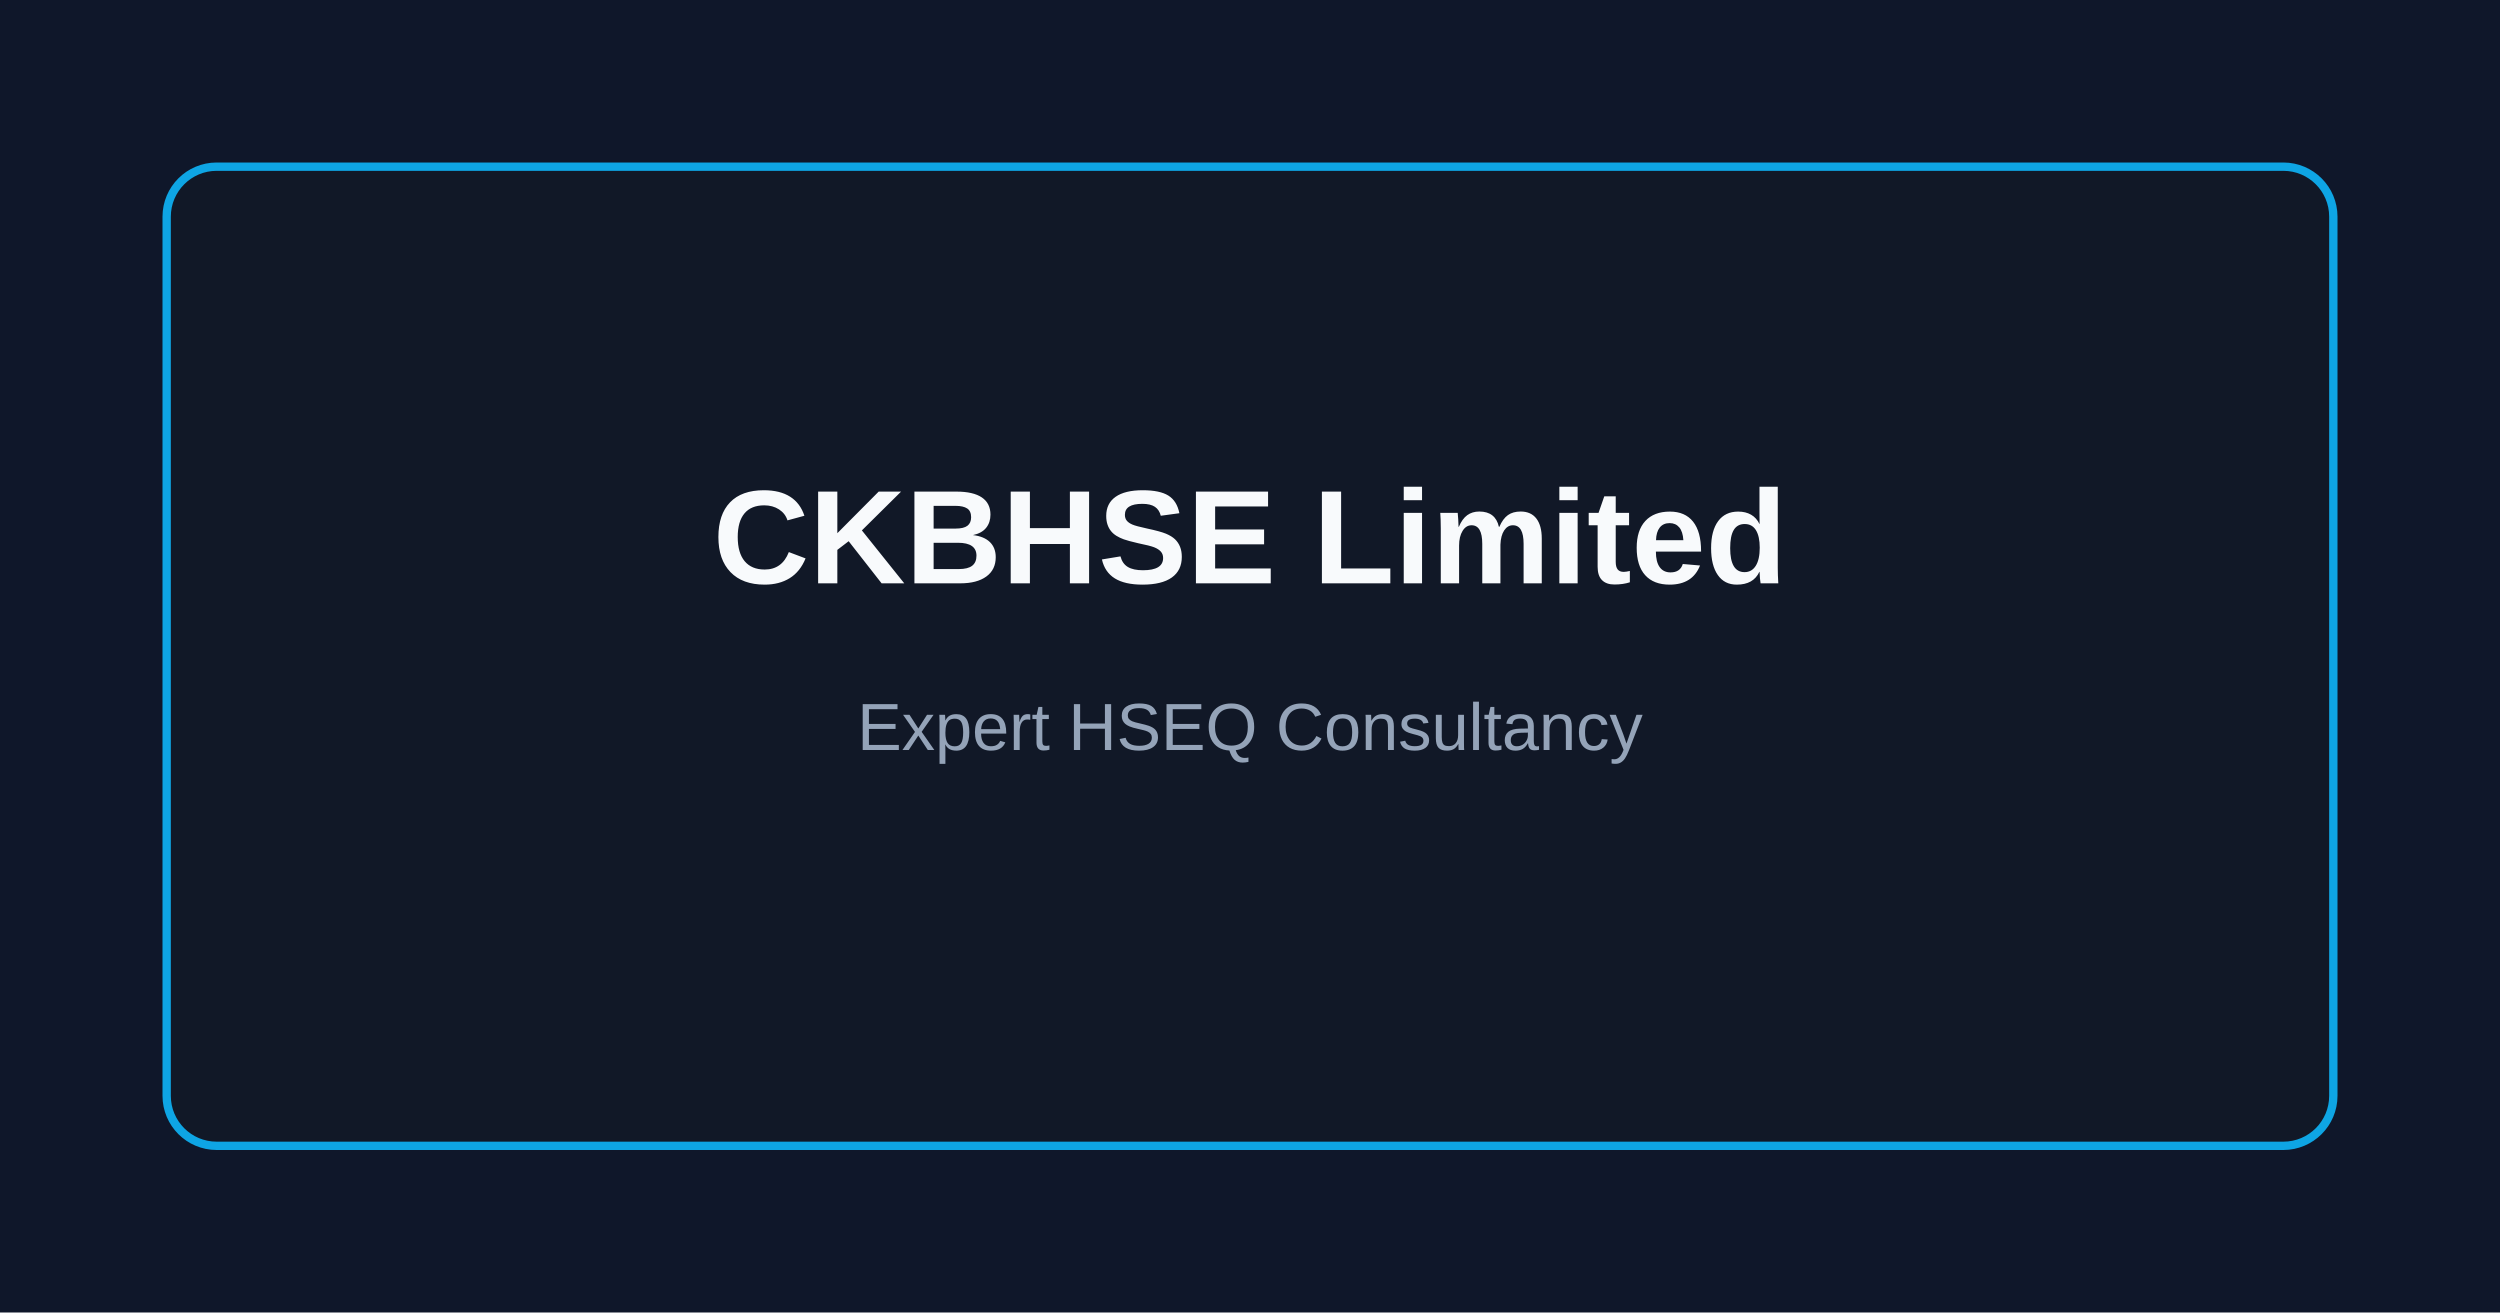
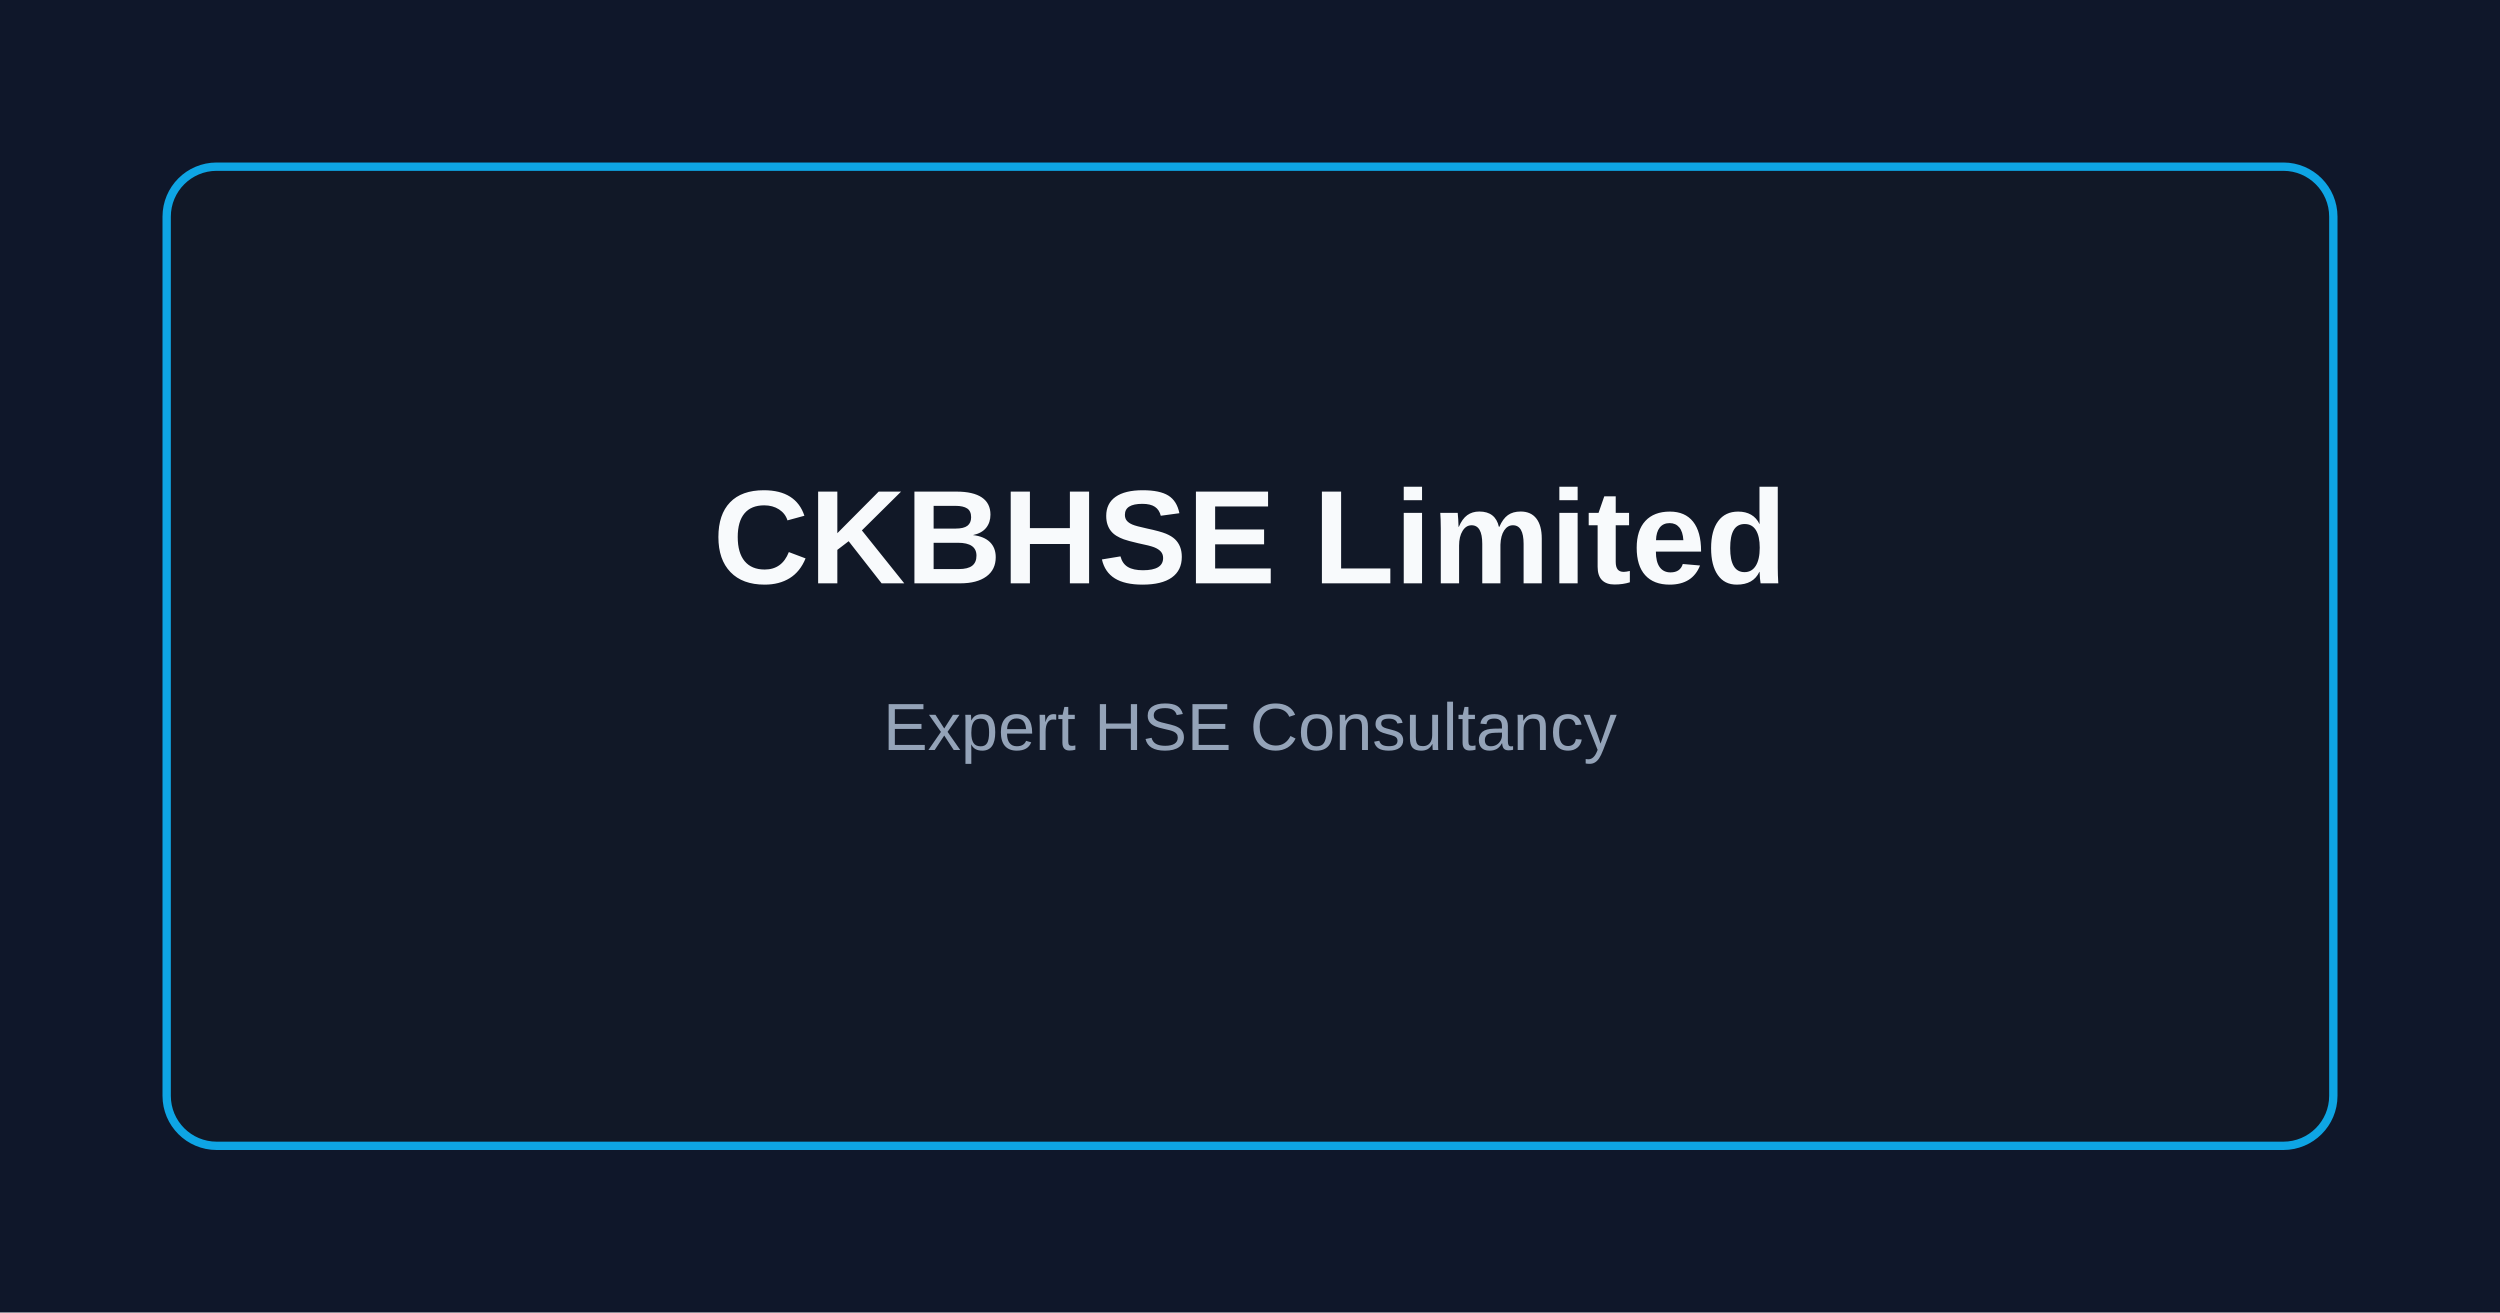
<svg xmlns="http://www.w3.org/2000/svg" width="1200" height="630" viewBox="0 0 1200 630" role="img" aria-label="CKBHSE Limited">
  <rect width="1200" height="630" fill="#0f172a" />
  <rect x="80" y="80" width="1040" height="470" rx="24" fill="#111827" stroke="#0ea5e4" stroke-width="4" />
  <text x="600" y="280" fill="#f8fafc" font-family="Arial, sans-serif" font-size="64" font-weight="700" text-anchor="middle">CKBHSE Limited</text>
-   <text x="600" y="360" fill="#94a3b8" font-family="Arial, sans-serif" font-size="32" text-anchor="middle">Expert HSEQ Consultancy</text>
+   <text x="600" y="360" fill="#94a3b8" font-family="Arial, sans-serif" font-size="32" text-anchor="middle">Expert HSE Consultancy</text>
</svg>
